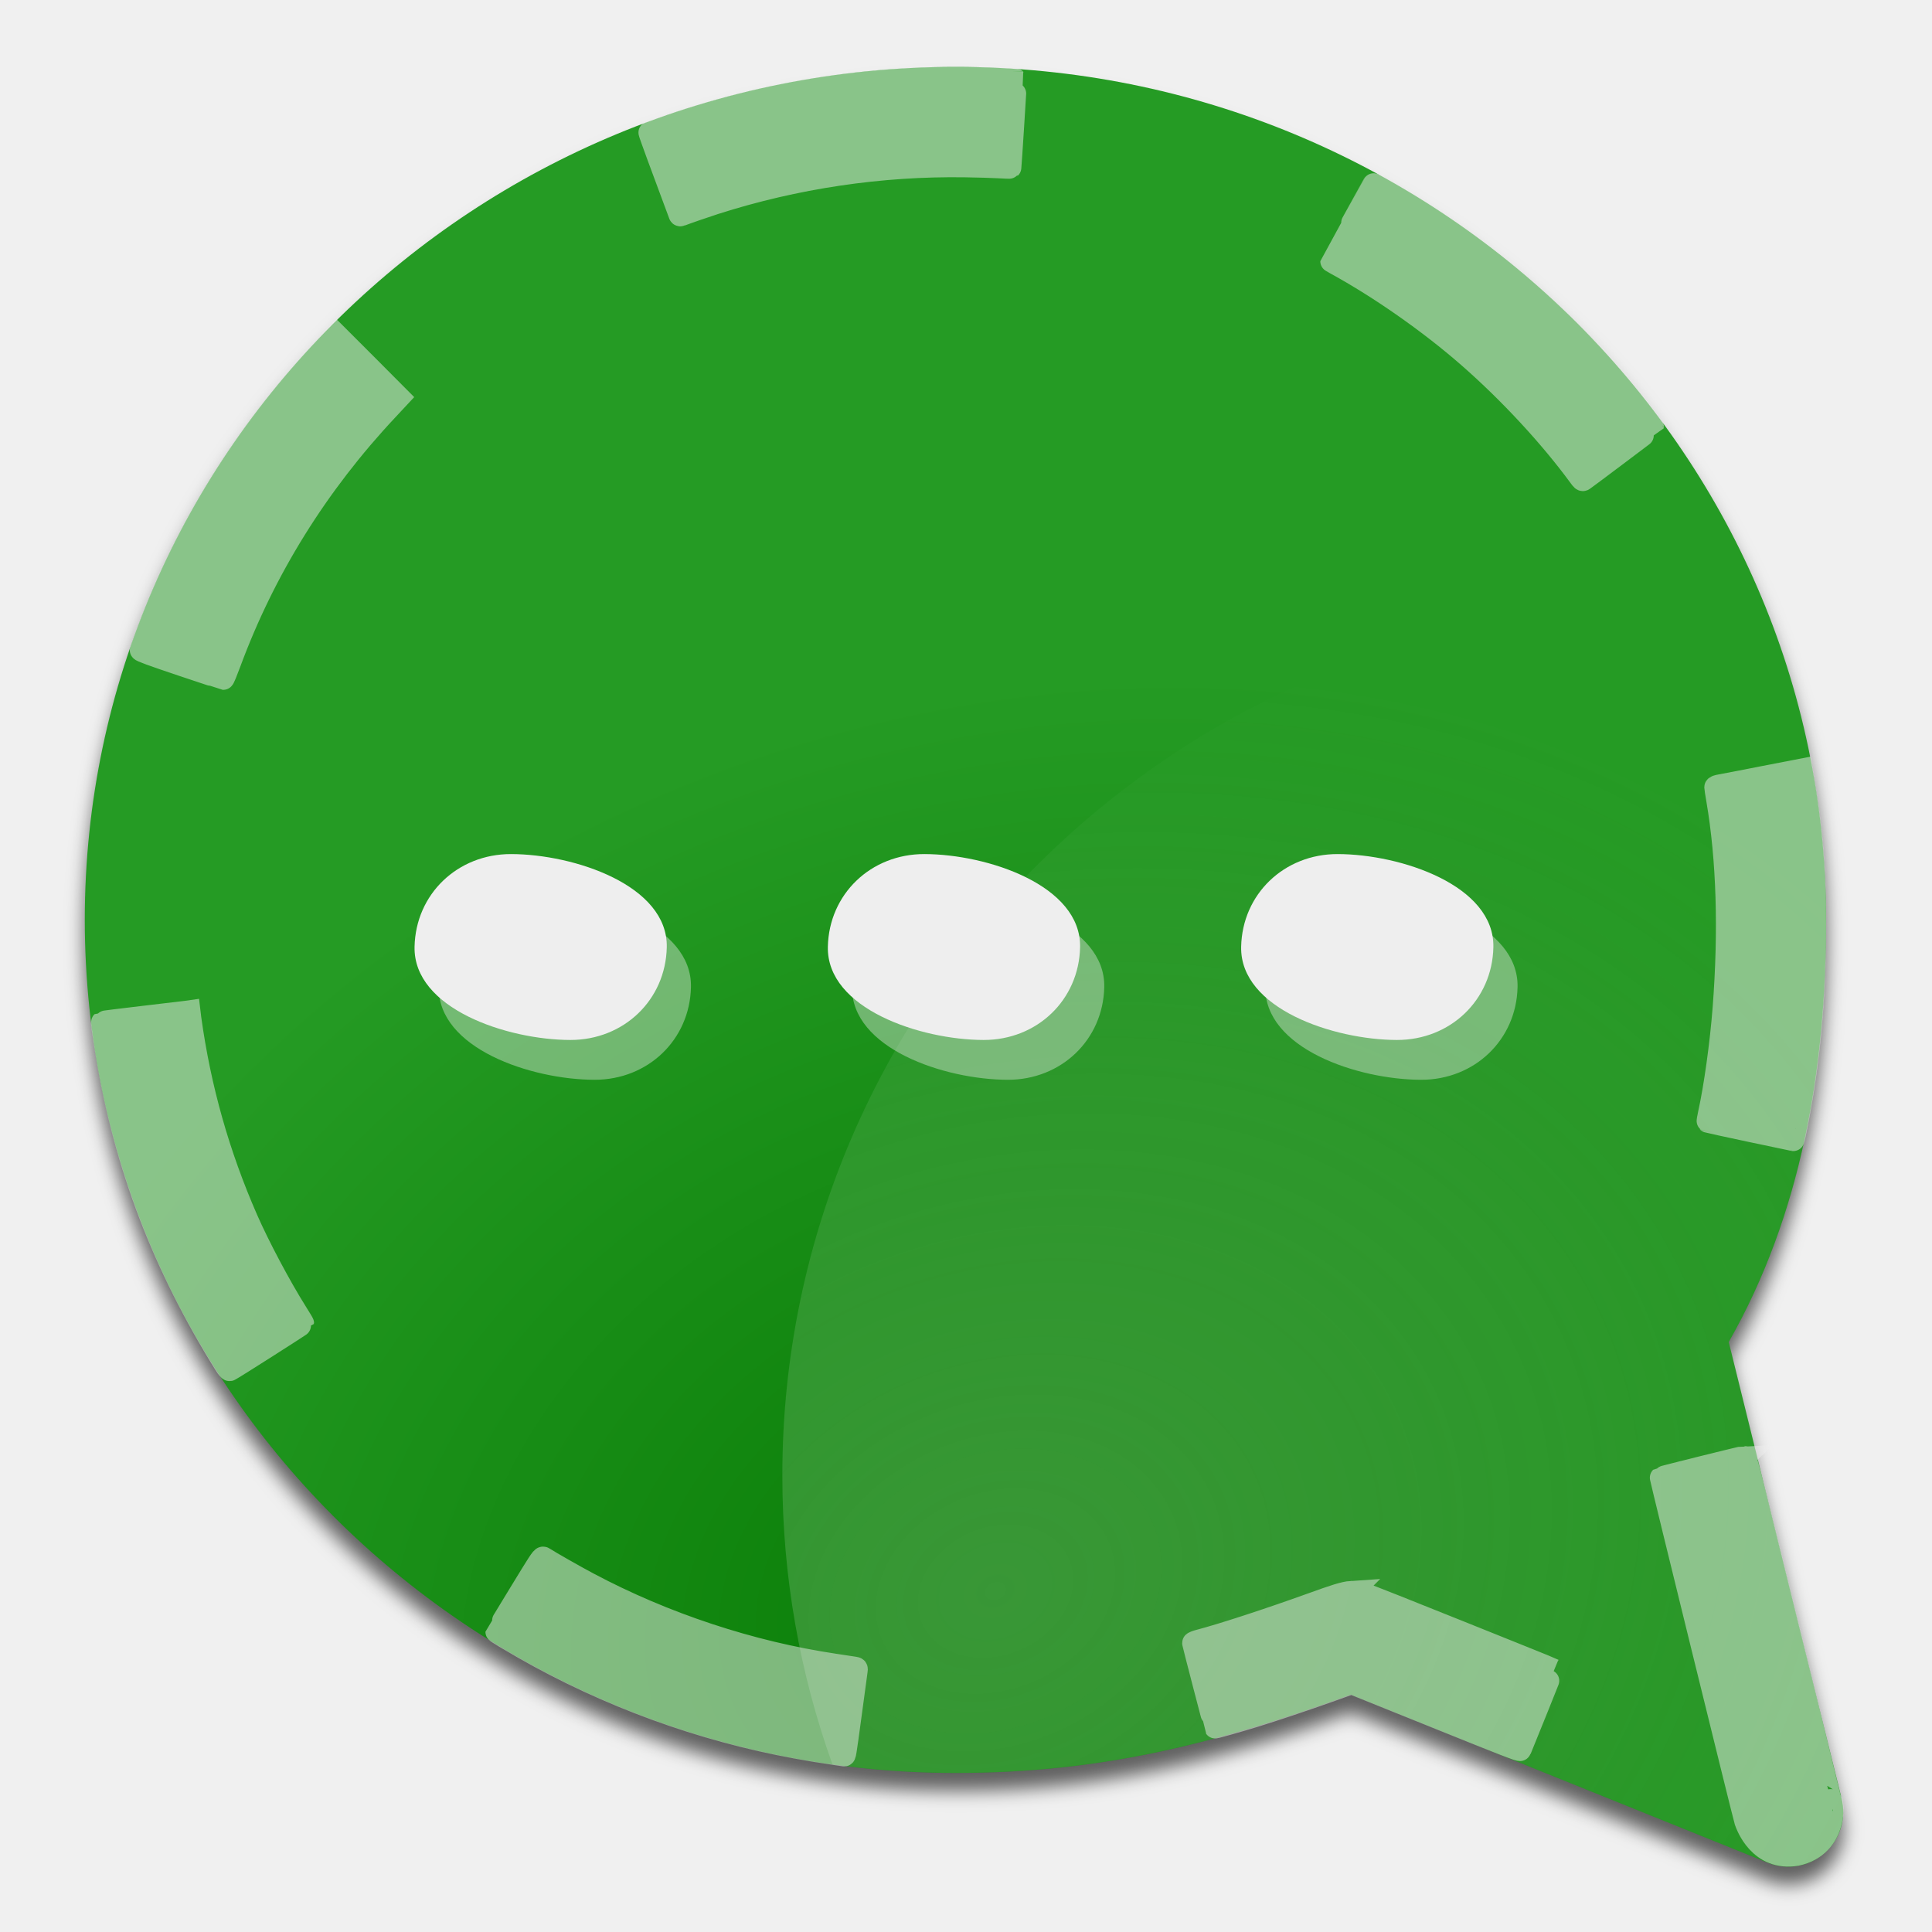
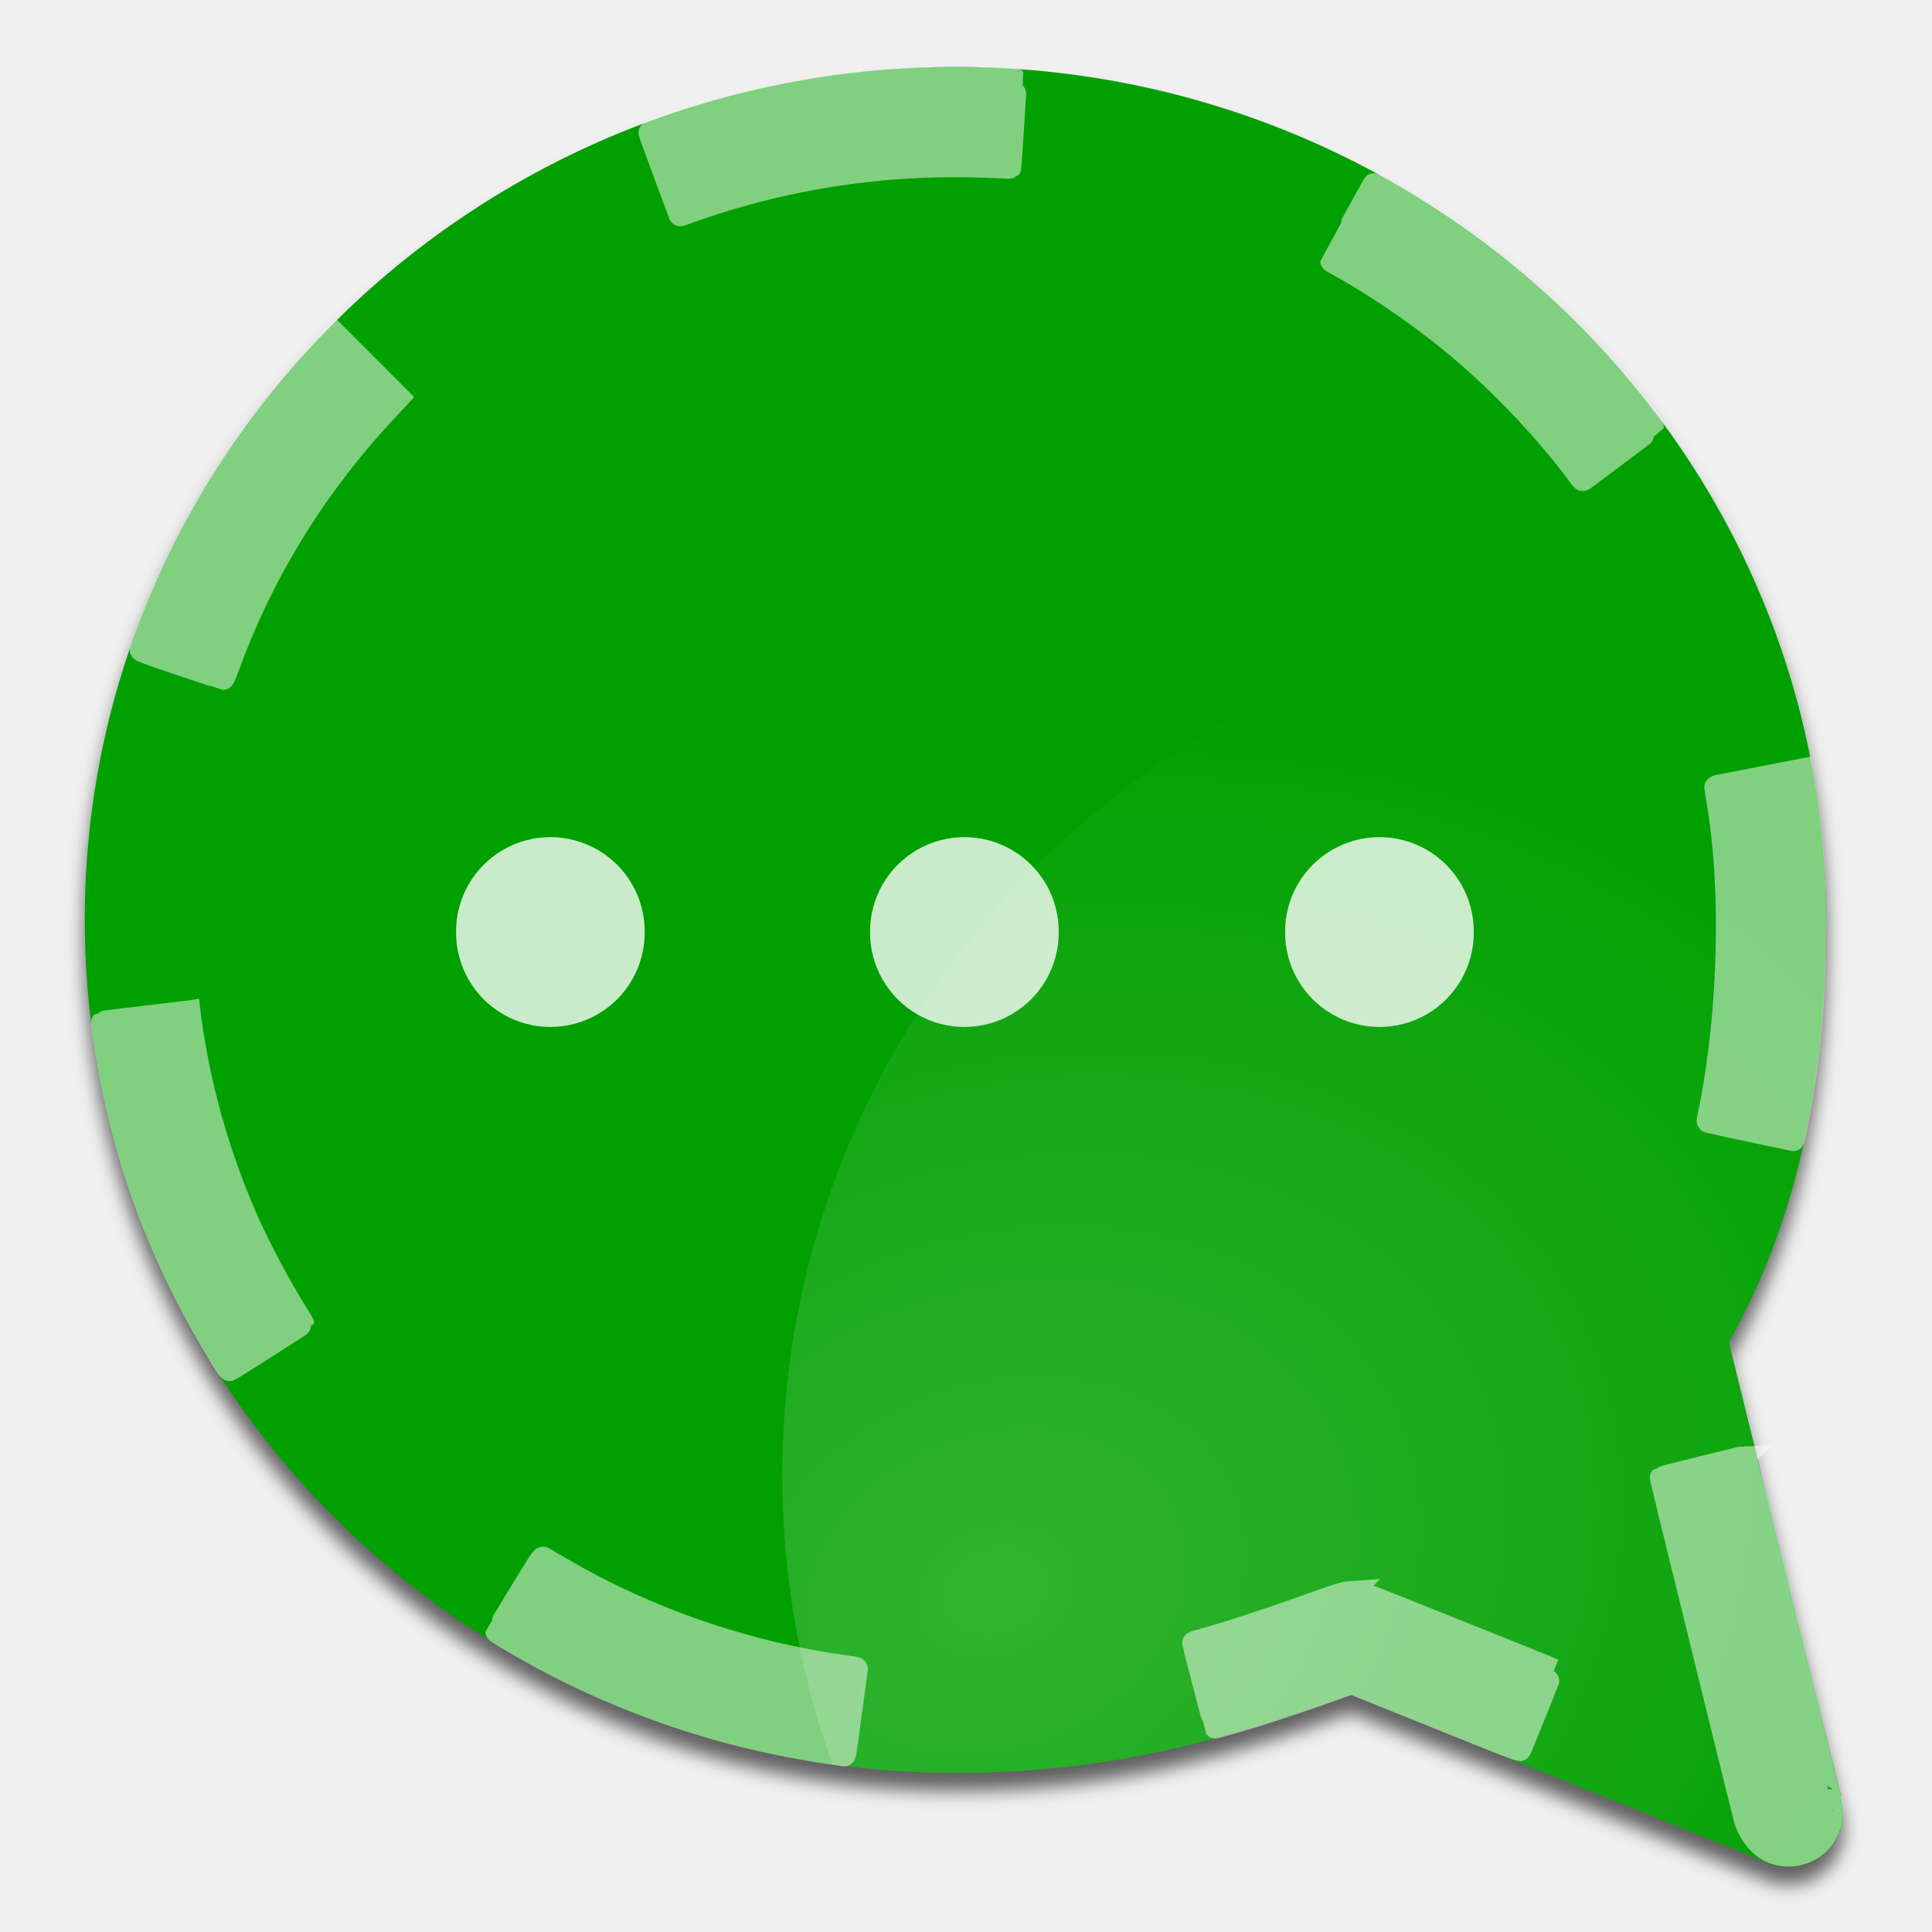
<svg xmlns="http://www.w3.org/2000/svg" xmlns:xlink="http://www.w3.org/1999/xlink" width="512" height="512" id="svg2" version="1.1">
  <defs id="defs4">
+     <linearGradient id="linearGradient3874">
+       <stop style="stop-color:#00a000;stop-opacity:1;" offset="0" id="stop3876" />
+       <stop style="stop-color:#00a000;stop-opacity:0;" offset="1" id="stop3878" />
+     </linearGradient>
    <linearGradient id="linearGradient3913">
      <stop style="stop-color:#ffffff;stop-opacity:1;" offset="0" id="stop3915" />
      <stop style="stop-color:#ffffff;stop-opacity:0;" offset="1" id="stop3917" />
    </linearGradient>
    <linearGradient id="linearGradient3818">
-       <stop style="stop-color:#0a7e07;stop-opacity:1;" offset="0" id="stop3820" />
-       <stop style="stop-color:#259b24;stop-opacity:1;" offset="1" id="stop3822" />
+       <stop style="stop-color:#669900;stop-opacity:1" offset="0" id="stop3820" />
+       <stop style="stop-color:#99cc00;stop-opacity:1" offset="1" id="stop3822" />
    </linearGradient>
    <radialGradient xlink:href="#linearGradient3818" id="radialGradient3824" cx="212.07" cy="1045.918" fx="212.07" fy="1045.918" r="238.571" gradientTransform="matrix(1.949162,-0.9081772,0.6582921,1.41285,-879.6312,-248.9865)" gradientUnits="userSpaceOnUse" />
    <radialGradient xlink:href="#linearGradient3913" id="radialGradient3919" cx="362.986" cy="379.775" fx="362.986" fy="379.775" r="139.953" gradientTransform="matrix(1.380048,1.044543,-1.332508,1.760506,339.0938,-577.8394)" gradientUnits="userSpaceOnUse" />
    <linearGradient gradientUnits="userSpaceOnUse" y2="-155.759" x2="114.59" y1="35.546" x1="114.554" id="linearGradient3794" xlink:href="#linearGradient3788" />
    <linearGradient id="linearGradient3788">
      <stop id="stop3790" offset="0" style="stop-color:#1eed00;stop-opacity:1;" />
      <stop id="stop3792" offset="1" style="stop-color:#abff28;stop-opacity:1;" />
    </linearGradient>
    <linearGradient id="linearGradient3821">
      <stop style="stop-color:#ff283d;stop-opacity:1;" offset="0" id="stop3823" />
      <stop style="stop-color:#ff28ae;stop-opacity:1;" offset="1" id="stop3825" />
    </linearGradient>
    <linearGradient id="linearGradient4543">
      <stop style="stop-color:#2e45bf;stop-opacity:1;" offset="0" id="stop4545" />
      <stop style="stop-color:#28a7ff;stop-opacity:1;" offset="1" id="stop4547" />
    </linearGradient>
    <linearGradient id="linearGradient4098">
      <stop style="stop-color:#ffffff;stop-opacity:1;" offset="0" id="stop4100" />
      <stop style="stop-color:#e6e6e6;stop-opacity:1" offset="1" id="stop4102" />
    </linearGradient>
    <linearGradient xlink:href="#linearGradient4098" id="linearGradient3833" x1="273.819" y1="764.747" x2="304.14" y2="936.473" gradientUnits="userSpaceOnUse" />
    <linearGradient xlink:href="#linearGradient4098" id="linearGradient3853" gradientUnits="userSpaceOnUse" x1="273.819" y1="764.747" x2="304.14" y2="936.473" />
    <radialGradient xlink:href="#linearGradient3818" id="radialGradient3863" cx="262.333" cy="945.238" fx="262.333" fy="945.238" r="185.498" gradientTransform="matrix(1.22532,-0.5420673,0.4309015,0.9740346,-466.4135,170.1183)" gradientUnits="userSpaceOnUse" />
    <radialGradient xlink:href="#linearGradient3818" id="radialGradient3866" gradientUnits="userSpaceOnUse" gradientTransform="matrix(1.22532,-0.5420673,0.4309015,0.9740346,-466.4135,170.1183)" cx="262.333" cy="945.238" fx="262.333" fy="945.238" r="185.498" />
-     <radialGradient xlink:href="#linearGradient3818" id="radialGradient3870" gradientUnits="userSpaceOnUse" gradientTransform="matrix(1.22532,-0.5420673,0.4309015,0.9740346,-466.4135,170.1183)" cx="262.333" cy="945.238" fx="262.333" fy="945.238" r="185.498" />
    <radialGradient xlink:href="#linearGradient3913" id="radialGradient3873" gradientUnits="userSpaceOnUse" gradientTransform="matrix(1.380048,1.044543,-1.332508,1.760506,339.0938,-577.8394)" cx="321.753" cy="386.388" fx="321.753" fy="386.388" r="139.953" />
    <radialGradient xlink:href="#linearGradient3818" id="radialGradient3880" gradientUnits="userSpaceOnUse" gradientTransform="matrix(1.22532,-0.5420673,0.4309015,0.9740346,-466.4135,-370.2439)" cx="262.333" cy="945.238" fx="262.333" fy="945.238" r="185.498" />
    <radialGradient xlink:href="#linearGradient3913" id="radialGradient3883" gradientUnits="userSpaceOnUse" gradientTransform="matrix(1.443007,-0.6386519,0.5074543,1.147587,-594.4082,44.80304)" cx="262.333" cy="945.238" fx="262.333" fy="945.238" r="185.498" />
    <filter id="filter3895">
      <feGaussianBlur stdDeviation="2.001" id="feGaussianBlur3897" />
    </filter>
+     <radialGradient xlink:href="#linearGradient3874" id="radialGradient3881" cx="150.357" cy="236.286" fx="150.357" fy="236.286" r="26.887" gradientTransform="matrix(1,0,0,0.986717,0,3.138577)" gradientUnits="userSpaceOnUse" />
  </defs>
  <g id="layer1" transform="translate(0,-540.3622)" style="display:inline">
    <path d="m 253.344,605.781 c -107.905,0 -195.938,85.861 -195.938,191.844 0,105.983 88.028,191.906 195.938,191.906 33.559,0 59.432,-6.895 88.969,-17.625 l 93.812,37.813 A 12.36,12.36 0 0 0 452.75,995.281 L 427.344,892.594 C 443.674,863.931 449.25,831.292 449.25,797.625 449.25,691.645 361.248,605.781 253.344,605.781 z" id="path3885" style="opacity:0.6;fill:#000000;fill-opacity:1;stroke:none;filter:url(#filter3895)" transform="matrix(1.177658,0,0,1.178178,-45.13288,-150.9139)" />
-     <path style="fill:url(#radialGradient3870);fill-opacity:1;stroke:none" id="path3868" d="m 253.344,605.781 c -107.905,0 -195.938,85.861 -195.938,191.844 0,105.983 88.028,191.906 195.938,191.906 33.559,0 59.432,-6.895 88.969,-17.625 l 93.812,37.813 A 12.36,12.36 0 0 0 452.75,995.281 L 427.344,892.594 C 443.674,863.931 449.25,831.292 449.25,797.625 449.25,691.645 361.248,605.781 253.344,605.781 z" transform="matrix(1.177658,0,0,1.178178,-45.13288,-155.6267)" />
+     <path style="fill:#00a000;fill-opacity:1;stroke:none" id="path3868" d="m 253.344,605.781 c -107.905,0 -195.938,85.861 -195.938,191.844 0,105.983 88.028,191.906 195.938,191.906 33.559,0 59.432,-6.895 88.969,-17.625 l 93.812,37.813 A 12.36,12.36 0 0 0 452.75,995.281 L 427.344,892.594 C 443.674,863.931 449.25,831.292 449.25,797.625 449.25,691.645 361.248,605.781 253.344,605.781 z" transform="matrix(1.177658,0,0,1.178178,-45.13288,-155.6267)" />
    <path style="opacity:0.192;fill:url(#radialGradient3883);fill-opacity:1;stroke:none" d="m 442.086,700.894 c -129.664,0 -234.759,103.196 -234.759,230.481 0,26.85 4.684,52.627 13.285,76.581 10.653,1.483 21.545,2.246 32.606,2.246 39.521,0 69.991,-8.123 104.775,-20.765 l 110.479,44.549 a 14.556,14.562 0 0 0 19.579,-17.01 L 458.132,895.993 c 19.231,-33.77 25.798,-72.225 25.798,-111.89 0,-28.846 -5.531,-56.412 -15.604,-81.773 -8.615,-0.94 -17.371,-1.436 -26.24,-1.436 z" id="path3878" />
-     <g id="g3971" transform="matrix(1.369105,0,0,1.269885,-209.3372,-230.1614)" style="fill:#eeeeee;fill-opacity:1">
-       <g id="g3945" style="fill:#eeeeee;fill-opacity:1">
-         <g transform="matrix(0.971806,0.00206436,-0.02018243,1.028969,0,0)" style="font-size:218.043px;font-style:normal;font-variant:normal;font-weight:normal;font-stretch:normal;text-align:center;line-height:125%;letter-spacing:0px;word-spacing:0px;text-anchor:middle;opacity:0.4;fill:#eeeeee;fill-opacity:1;stroke:none;font-family:Rockwell;-inkscape-font-specification:Rockwell" id="text3923">
-           <path d="m 261.116,789.252 c 0,12.559 18.839,18.839 31.398,18.839 10.675,0 18.839,-8.164 18.839,-18.839 0,-12.559 -18.839,-18.839 -31.398,-18.839 -10.675,0 -18.839,8.164 -18.839,18.839" style="font-size:627.963px;font-weight:bold;fill:#eeeeee;font-family:Pecita;-inkscape-font-specification:Pecita;fill-opacity:1" id="path3943" />
-         </g>
-         <g transform="matrix(0.971806,0.00206436,-0.02018243,1.028969,0,0)" style="font-size:218.043px;font-style:normal;font-variant:normal;font-weight:normal;font-stretch:normal;text-align:center;line-height:125%;letter-spacing:0px;word-spacing:0px;text-anchor:middle;fill:#eeeeee;fill-opacity:1;stroke:none;font-family:Rockwell;-inkscape-font-specification:Rockwell" id="text3927">
-           <path d="m 256.132,781.188 c 0,12.559 18.839,18.839 31.398,18.839 10.675,0 18.839,-8.164 18.839,-18.839 0,-12.559 -18.839,-18.839 -31.398,-18.839 -10.675,0 -18.839,8.164 -18.839,18.839" style="font-size:627.963px;font-weight:bold;letter-spacing:-1.376px;fill:#eeeeee;font-family:Pecita;-inkscape-font-specification:Pecita;fill-opacity:1" id="path3940" />
-         </g>
-       </g>
-       <g transform="translate(80,0)" id="g3951" style="fill:#eeeeee;fill-opacity:1">
-         <g id="g3953" style="font-size:218.043px;font-style:normal;font-variant:normal;font-weight:normal;font-stretch:normal;text-align:center;line-height:125%;letter-spacing:0px;word-spacing:0px;text-anchor:middle;opacity:0.4;fill:#eeeeee;fill-opacity:1;stroke:none;font-family:Rockwell;-inkscape-font-specification:Rockwell" transform="matrix(0.971806,0.00206436,-0.02018243,1.028969,0,0)">
-           <path id="path3955" style="font-size:627.963px;font-weight:bold;fill:#eeeeee;font-family:Pecita;-inkscape-font-specification:Pecita;fill-opacity:1" d="m 261.116,789.252 c 0,12.559 18.839,18.839 31.398,18.839 10.675,0 18.839,-8.164 18.839,-18.839 0,-12.559 -18.839,-18.839 -31.398,-18.839 -10.675,0 -18.839,8.164 -18.839,18.839" />
-         </g>
-         <g id="g3957" style="font-size:218.043px;font-style:normal;font-variant:normal;font-weight:normal;font-stretch:normal;text-align:center;line-height:125%;letter-spacing:0px;word-spacing:0px;text-anchor:middle;fill:#eeeeee;fill-opacity:1;stroke:none;font-family:Rockwell;-inkscape-font-specification:Rockwell" transform="matrix(0.971806,0.00206436,-0.02018243,1.028969,0,0)">
-           <path id="path3959" style="font-size:627.963px;font-weight:bold;letter-spacing:-1.376px;fill:#eeeeee;font-family:Pecita;-inkscape-font-specification:Pecita;fill-opacity:1" d="m 256.132,781.188 c 0,12.559 18.839,18.839 31.398,18.839 10.675,0 18.839,-8.164 18.839,-18.839 0,-12.559 -18.839,-18.839 -31.398,-18.839 -10.675,0 -18.839,8.164 -18.839,18.839" />
-         </g>
-       </g>
-       <g id="g3961" transform="translate(160,0)" style="fill:#eeeeee;fill-opacity:1">
-         <g transform="matrix(0.971806,0.00206436,-0.02018243,1.028969,0,0)" style="font-size:218.043px;font-style:normal;font-variant:normal;font-weight:normal;font-stretch:normal;text-align:center;line-height:125%;letter-spacing:0px;word-spacing:0px;text-anchor:middle;opacity:0.4;fill:#eeeeee;fill-opacity:1;stroke:none;font-family:Rockwell;-inkscape-font-specification:Rockwell" id="g3963">
-           <path d="m 261.116,789.252 c 0,12.559 18.839,18.839 31.398,18.839 10.675,0 18.839,-8.164 18.839,-18.839 0,-12.559 -18.839,-18.839 -31.398,-18.839 -10.675,0 -18.839,8.164 -18.839,18.839" style="font-size:627.963px;font-weight:bold;fill:#eeeeee;font-family:Pecita;-inkscape-font-specification:Pecita;fill-opacity:1" id="path3965" />
-         </g>
-         <g transform="matrix(0.971806,0.00206436,-0.02018243,1.028969,0,0)" style="font-size:218.043px;font-style:normal;font-variant:normal;font-weight:normal;font-stretch:normal;text-align:center;line-height:125%;letter-spacing:0px;word-spacing:0px;text-anchor:middle;fill:#eeeeee;fill-opacity:1;stroke:none;font-family:Rockwell;-inkscape-font-specification:Rockwell" id="g3967">
-           <path d="m 256.132,781.188 c 0,12.559 18.839,18.839 31.398,18.839 10.675,0 18.839,-8.164 18.839,-18.839 0,-12.559 -18.839,-18.839 -31.398,-18.839 -10.675,0 -18.839,8.164 -18.839,18.839" style="font-size:627.963px;font-weight:bold;letter-spacing:-1.376px;fill:#eeeeee;font-family:Pecita;-inkscape-font-specification:Pecita;fill-opacity:1" id="path3969" />
-         </g>
-       </g>
-     </g>
    <path id="path3845" d="M 478.641,1025.218 447.36,898.607 c 19.89,-31.998 26.743,-69.572 26.743,-109.762 0,-116.817 -96.799,-211.484 -216.184,-211.484 -119.384,0 -216.184,94.667 -216.184,211.484 0,116.817 96.799,211.554 216.184,211.554 39.636,0 68.588,-8.142 105.194,-21.761 z" style="opacity:0;fill:none;stroke:#000000;stroke-width:23.558;stroke-linecap:butt;stroke-linejoin:round;stroke-miterlimit:4;stroke-opacity:1;stroke-dasharray:94.233, 94.233;stroke-dashoffset:0" />
-     <path id="path3855" d="m 253.182,561.059 c -5.384,-0.002 -10.741,0.087 -12.77,0.221 -16.81,1.107 -29.687,3.053 -44.383,6.775 -5.648,1.43 -9.968,2.698 -15.199,4.418 -3.341,1.098 -8.418,2.854 -8.685,3.019 -0.082,0.051 3.327,9.329 7.986,21.796 0.047,0.125 0.171,0.138 0.331,0.074 1.113,-0.448 6.457,-2.297 8.943,-3.093 21.397,-6.845 43.957,-10.195 66.317,-9.867 3.149,0.046 7.133,0.159 8.832,0.258 1.699,0.099 3.122,0.154 3.165,0.11 0.069,-0.068 1.532,-23.214 1.472,-23.269 -0.012,-0.012 -1.411,-0.109 -3.128,-0.221 -2.087,-0.135 -7.497,-0.219 -12.881,-0.221 z m 110.81,28.166 c -0.101,0.109 -11.151,20.285 -11.151,20.36 0,0.018 0.507,0.316 1.141,0.663 11.629,6.353 24.795,15.557 35.146,24.595 10.91,9.526 21.74,21.235 29.478,31.811 0.653,0.892 0.791,1.012 1.03,0.847 1.134,-0.78 18.397,-13.77 18.401,-13.844 0.005,-0.1 -3.336,-4.525 -4.747,-6.296 -5.644,-7.078 -10.598,-12.592 -17.26,-19.256 -10.653,-10.656 -20.663,-18.964 -33.011,-27.393 -6.601,-4.506 -18.711,-11.827 -19.027,-11.487 z m -274.762,39.948 -2.429,2.577 c -21.579,22.694 -38.068,49.23 -48.468,78.054 -0.509,1.411 -0.957,2.676 -0.994,2.835 -0.048,0.209 2.957,1.31 10.783,3.94 5.957,2.001 10.925,3.638 11.041,3.645 0.116,0.007 0.917,-1.946 1.803,-4.345 9.098,-24.623 23.187,-47.257 41.66,-66.935 l 3.055,-3.277 -8.207,-8.247 z m 388.222,115.167 -9.9,1.915 c -5.448,1.07 -10.57,2.072 -11.409,2.209 -1.047,0.171 -1.546,0.35 -1.546,0.552 0,0.162 0.233,1.632 0.515,3.277 2.703,15.765 3.284,34.633 1.693,55.264 -0.728,9.444 -2.348,21.044 -3.901,28.019 -0.233,1.049 -0.379,1.977 -0.331,2.025 0.048,0.048 5.126,1.156 11.298,2.467 6.172,1.311 11.308,2.379 11.372,2.393 0.064,0.014 0.457,-1.733 0.883,-3.903 3.359,-17.11 4.827,-33.19 4.858,-53.276 0.022,-14.089 -0.792,-24.356 -2.871,-36.965 z m -427.269,64.063 -0.773,0.11 c -0.422,0.061 -5.598,0.677 -11.482,1.362 -5.884,0.685 -10.759,1.302 -10.82,1.362 -0.142,0.142 0.252,2.92 1.141,8.321 4.869,29.598 15.038,56.257 31.539,82.62 0.451,0.72 0.931,1.278 1.067,1.252 0.362,-0.069 19.423,-12.204 19.431,-12.371 0.004,-0.078 -0.797,-1.403 -1.766,-2.945 -4.267,-6.784 -9.935,-17.453 -13.065,-24.595 -7.529,-17.181 -12.489,-34.714 -15.052,-53.276 z M 462.401,926.441 c -0.469,0.009 -22.086,5.38 -22.228,5.523 -0.098,0.098 22.041,90.061 22.375,91.014 0.403,1.148 3.733,10.53 13.563,8.916 10.958,-2.343 9.846,-14.668 8.996,-14.475 -0.113,0.025 -5.026,-20.615 -11.188,-45.58 -8.798,-35.647 -11.268,-45.401 -11.519,-45.397 z M 143.918,953.171 c -0.409,0.013 -1.216,1.328 -6.293,9.646 -3.314,5.43 -6.035,9.921 -6.035,9.978 0,0.137 3.429,2.19 7.066,4.271 22.352,12.785 47.086,21.821 72.426,26.435 3.59,0.654 5.673,1.006 11.041,1.804 0.694,0.103 1.37,0.207 1.509,0.221 0.315,0.031 0.244,0.628 1.877,-11.45 0.751,-5.554 1.405,-10.434 1.472,-10.861 0.118,-0.749 0.086,-0.777 -0.589,-0.884 -0.385,-0.061 -2.687,-0.413 -5.115,-0.773 -22.305,-3.31 -45.259,-10.903 -65.323,-21.575 -3.554,-1.89 -10.168,-5.643 -11.85,-6.738 -0.053,-0.035 -0.126,-0.075 -0.184,-0.074 z m 214.223,9.094 c -1.981,0.13 -4.602,1.018 -10.452,3.13 -11.3,4.08 -24.132,8.265 -29.92,9.757 -0.837,0.216 -1.544,0.507 -1.546,0.626 -0.002,0.215 5.725,22.227 5.815,22.348 0.055,0.075 6.347,-1.703 10.268,-2.909 5.097,-1.568 13.673,-4.442 19.799,-6.627 l 6.072,-2.172 22.302,8.984 c 18.143,7.317 22.301,8.951 22.412,8.689 0.906,-2.132 8.617,-21.328 8.575,-21.354 -0.388,-0.245 -49.139,-19.776 -49.903,-19.992 -1.258,-0.356 -2.234,-0.557 -3.423,-0.479 z" style="opacity:0.5;fill:#eeeeee;fill-opacity:1;stroke:#eeeeee;stroke-width:5.89;stroke-miterlimit:4;stroke-opacity:1;stroke-dasharray:none" />
+     <path id="path3855" d="m 253.182,561.059 c -5.384,-0.002 -10.741,0.087 -12.77,0.221 -16.81,1.107 -29.687,3.053 -44.383,6.775 -5.648,1.43 -9.968,2.698 -15.199,4.418 -3.341,1.098 -8.418,2.854 -8.685,3.019 -0.082,0.051 3.327,9.329 7.986,21.796 0.047,0.125 0.171,0.138 0.331,0.074 1.113,-0.448 6.457,-2.297 8.943,-3.093 21.397,-6.845 43.957,-10.195 66.317,-9.867 3.149,0.046 7.133,0.159 8.832,0.258 1.699,0.099 3.122,0.154 3.165,0.11 0.069,-0.068 1.532,-23.214 1.472,-23.269 -0.012,-0.012 -1.411,-0.109 -3.128,-0.221 -2.087,-0.135 -7.497,-0.219 -12.881,-0.221 z m 110.81,28.166 c -0.101,0.109 -11.151,20.285 -11.151,20.36 0,0.018 0.507,0.316 1.141,0.663 8.381,4.579 17.56,10.638 25.909,17.049 3.235,2.484 6.346,5.021 9.237,7.546 4.212,3.678 8.413,7.681 12.428,11.819 6.384,6.58 12.3,13.499 17.051,19.992 0.653,0.892 0.791,1.012 1.03,0.847 1.134,-0.78 18.397,-13.77 18.401,-13.844 0.005,-0.1 -3.336,-4.525 -4.747,-6.296 -5.644,-7.078 -10.598,-12.592 -17.26,-19.256 -8.265,-8.267 -16.143,-15.121 -25.026,-21.715 -2.567,-1.905 -5.217,-3.789 -7.986,-5.678 -6.601,-4.506 -18.711,-11.827 -19.027,-11.487 z m -274.762,39.948 -2.429,2.577 c -21.579,22.694 -38.068,49.23 -48.468,78.054 -0.509,1.411 -0.957,2.676 -0.994,2.835 -0.048,0.209 2.957,1.31 10.783,3.94 5.957,2.001 10.925,3.638 11.041,3.645 0.116,0.007 0.917,-1.946 1.803,-4.345 9.098,-24.623 23.187,-47.257 41.66,-66.935 l 3.055,-3.277 -8.207,-8.247 z m 388.222,115.167 -9.9,1.915 c -5.448,1.07 -10.57,2.072 -11.409,2.209 -1.047,0.171 -1.546,0.35 -1.546,0.552 0,0.162 0.233,1.632 0.515,3.277 2.703,15.765 3.284,34.633 1.693,55.264 -0.728,9.444 -2.348,21.044 -3.901,28.019 -0.233,1.049 -0.379,1.977 -0.331,2.025 0.048,0.048 5.126,1.156 11.298,2.467 6.172,1.311 11.308,2.379 11.372,2.393 0.064,0.014 0.457,-1.733 0.883,-3.903 3.359,-17.11 4.827,-33.19 4.858,-53.276 0.022,-14.089 -0.792,-24.356 -2.871,-36.965 z m -427.269,64.063 -0.773,0.11 c -0.422,0.061 -5.598,0.677 -11.482,1.362 -5.884,0.685 -10.759,1.302 -10.82,1.362 -0.142,0.142 0.252,2.92 1.141,8.321 4.869,29.598 15.038,56.257 31.539,82.62 0.451,0.72 0.931,1.278 1.067,1.252 0.362,-0.069 19.423,-12.204 19.431,-12.371 0.004,-0.078 -0.797,-1.403 -1.766,-2.945 -4.267,-6.784 -9.935,-17.453 -13.065,-24.595 -7.529,-17.181 -12.489,-34.714 -15.052,-53.276 z M 462.401,926.441 c -0.469,0.009 -22.086,5.38 -22.228,5.523 -0.098,0.098 22.041,90.061 22.375,91.014 0.403,1.148 3.733,10.53 13.563,8.916 10.958,-2.343 9.846,-14.668 8.996,-14.475 -0.113,0.025 -5.026,-20.615 -11.188,-45.58 -8.798,-35.647 -11.268,-45.401 -11.519,-45.397 z M 143.918,953.171 c -0.409,0.013 -1.216,1.328 -6.293,9.646 -3.314,5.43 -6.035,9.921 -6.035,9.978 0,0.137 3.429,2.19 7.066,4.271 22.352,12.785 47.086,21.821 72.426,26.435 3.59,0.654 5.673,1.006 11.041,1.804 0.694,0.103 1.37,0.207 1.509,0.221 0.315,0.031 0.244,0.628 1.877,-11.45 0.751,-5.554 1.405,-10.434 1.472,-10.861 0.118,-0.749 0.086,-0.777 -0.589,-0.884 -0.385,-0.061 -2.687,-0.413 -5.115,-0.773 -22.305,-3.31 -45.259,-10.903 -65.323,-21.575 -3.554,-1.89 -10.168,-5.643 -11.85,-6.738 -0.053,-0.035 -0.126,-0.075 -0.184,-0.074 z m 214.223,9.094 c -1.981,0.13 -4.602,1.018 -10.452,3.13 -11.3,4.08 -24.132,8.265 -29.92,9.757 -0.837,0.216 -1.544,0.507 -1.546,0.626 -0.002,0.215 5.725,22.227 5.815,22.348 0.055,0.075 6.347,-1.703 10.268,-2.909 5.097,-1.568 13.673,-4.442 19.799,-6.627 l 6.072,-2.172 22.302,8.984 c 18.143,7.317 22.301,8.951 22.412,8.689 0.906,-2.132 8.617,-21.328 8.575,-21.354 -0.388,-0.245 -49.139,-19.776 -49.903,-19.992 -1.258,-0.356 -2.234,-0.557 -3.423,-0.479 z" style="opacity:0.5;fill:#ffffff;fill-opacity:1;stroke:#ffffff;stroke-width:5.89;stroke-miterlimit:4;stroke-opacity:1;stroke-dasharray:none" />
+   </g>
+   <g id="layer4">
+     <path style="opacity:0.788;fill:#ffffff;fill-opacity:1;fill-rule:evenodd;stroke:none" id="path3047" d="m 200,241.286 a 26.429,20 0 1 1 -52.857,0 26.429,20 0 1 1 52.857,0 z" transform="matrix(0.9459459,0,0,1.25,-18.33205,-54.60713)" />
+     <path style="opacity:0.788;fill:#ffffff;fill-opacity:1;fill-rule:evenodd;stroke:none" id="path3047-1" d="m 200,241.286 a 26.429,20 0 1 1 -52.857,0 26.429,20 0 1 1 52.857,0 z" transform="matrix(0.9459459,0,0,1.25,91.38502,-54.60713)" />
+     <path style="opacity:0.788;fill:#ffffff;fill-opacity:1;fill-rule:evenodd;stroke:none" id="path3047-1-8" d="m 200,241.286 a 26.429,20 0 1 1 -52.857,0 26.429,20 0 1 1 52.857,0 z" transform="matrix(0.9459459,0,0,1.25,201.385,-54.60713)" />
  </g>
</svg>
